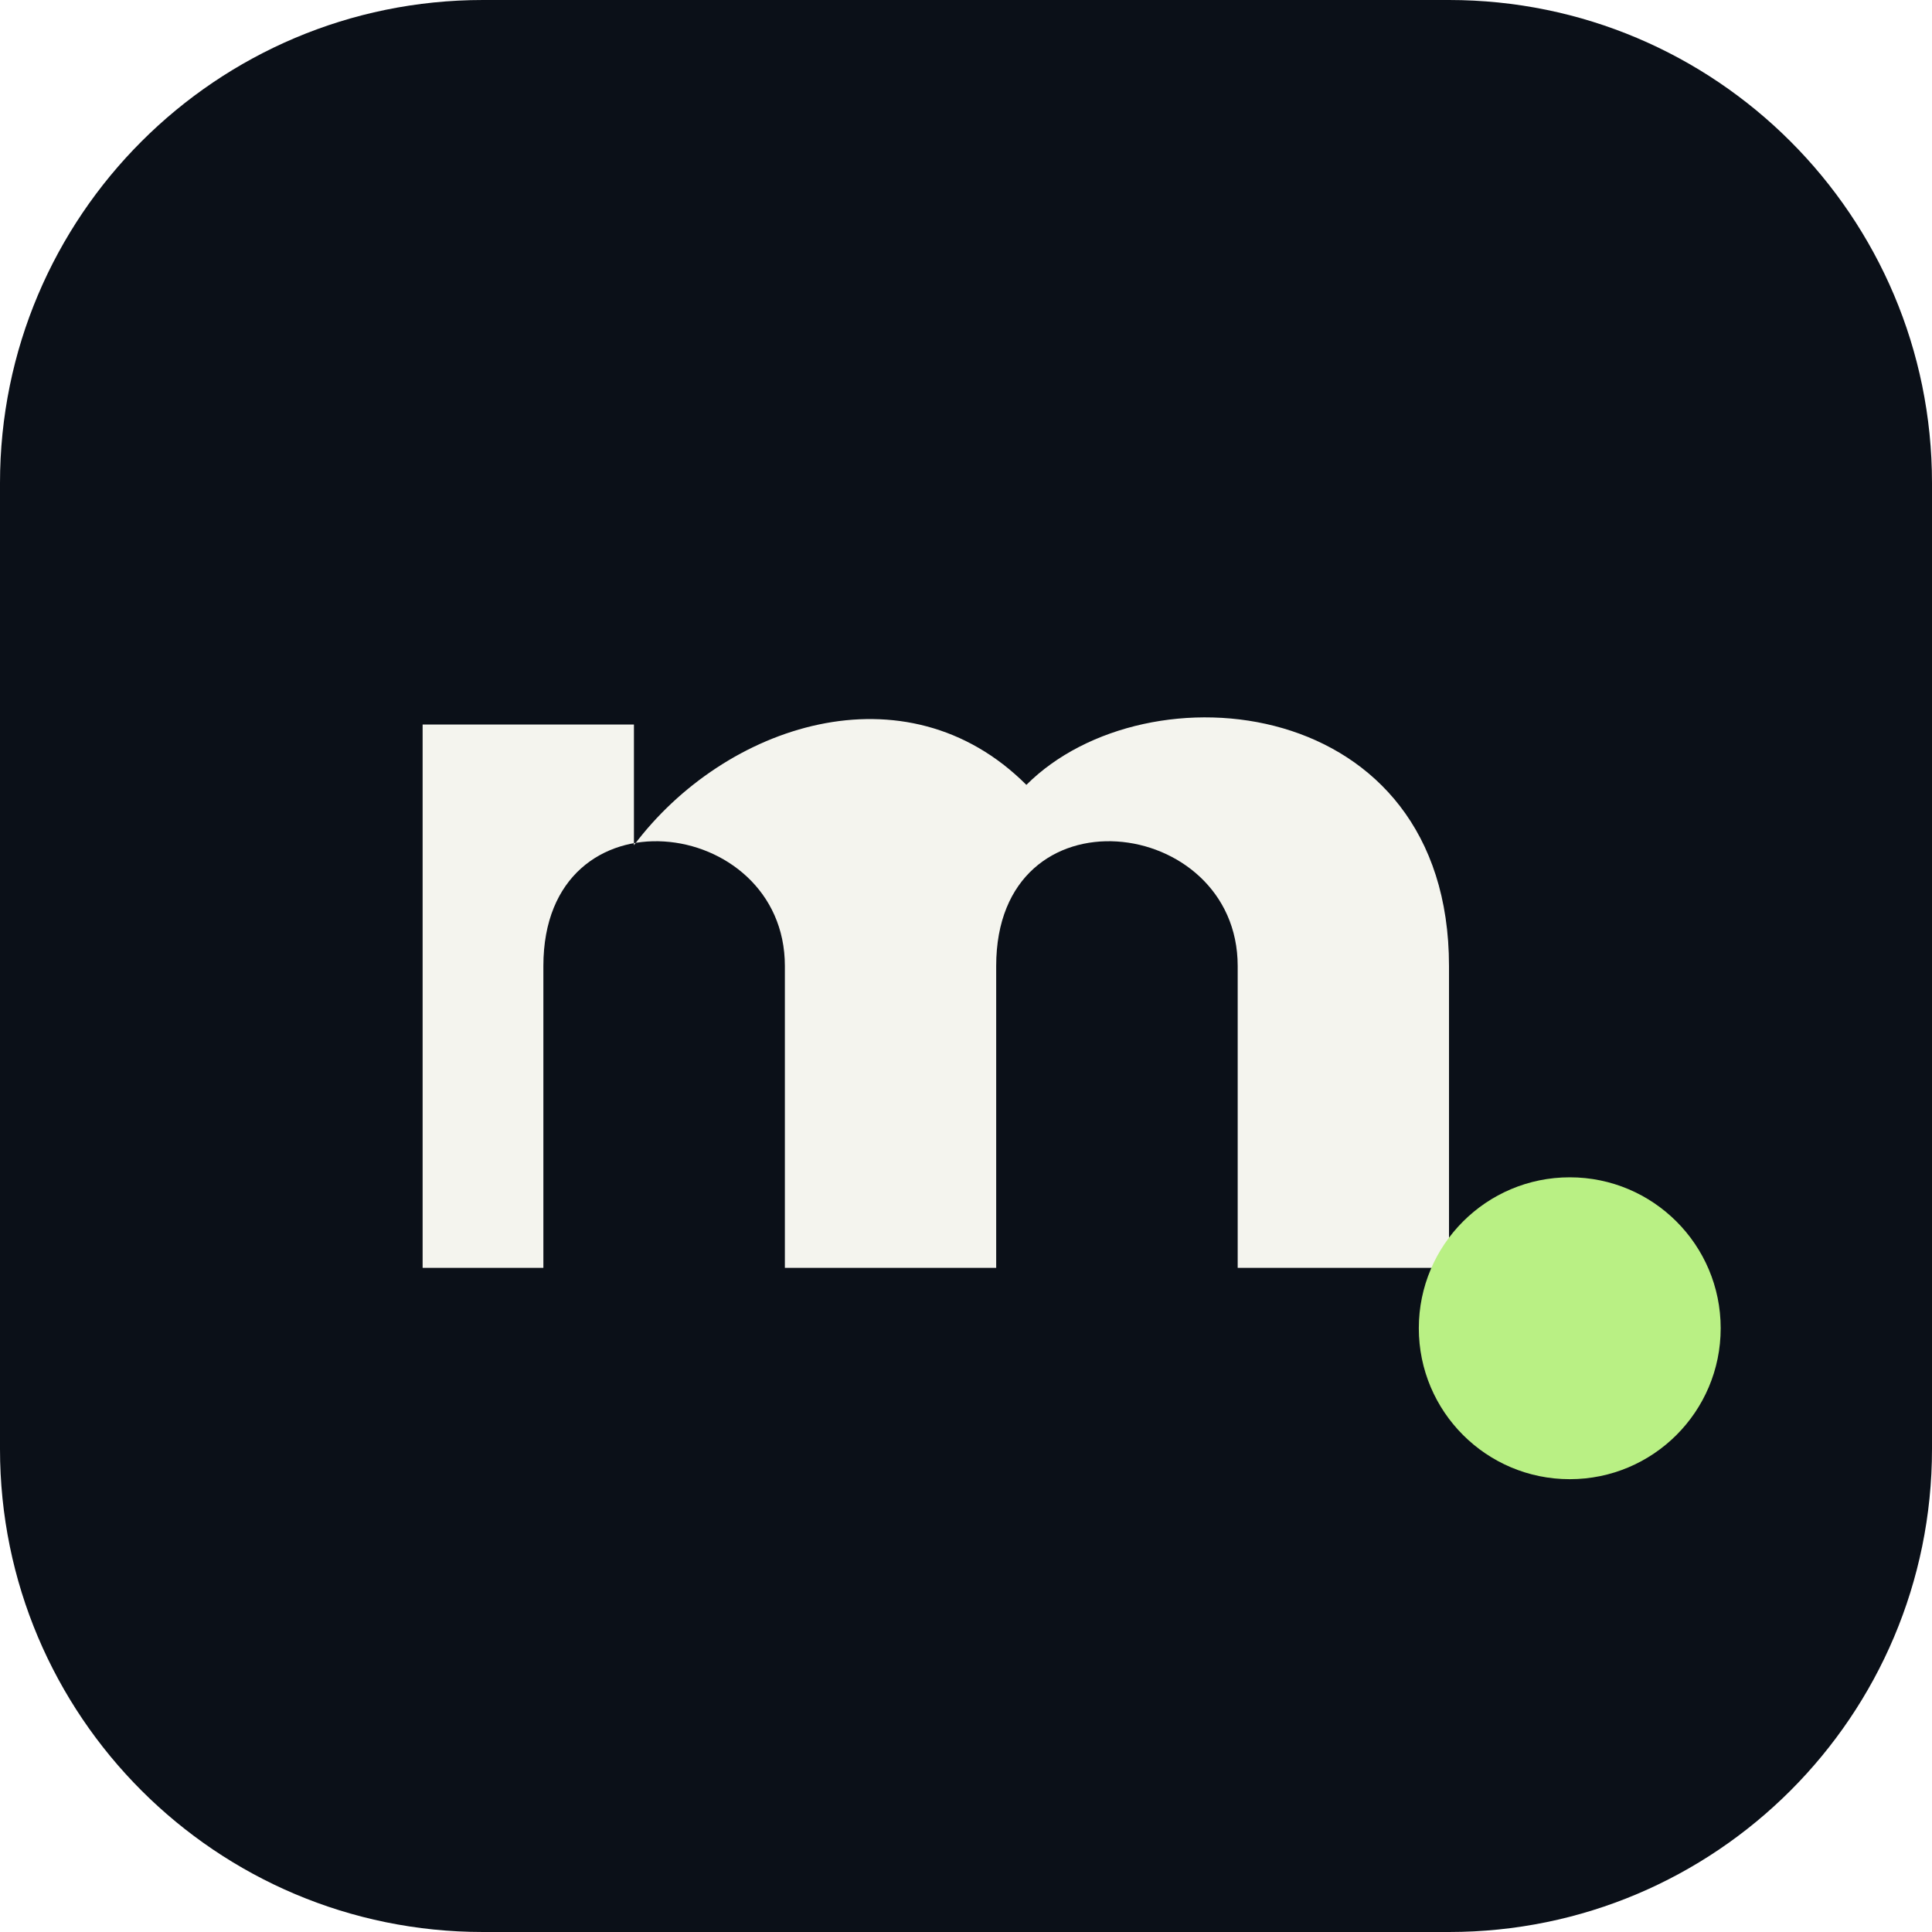
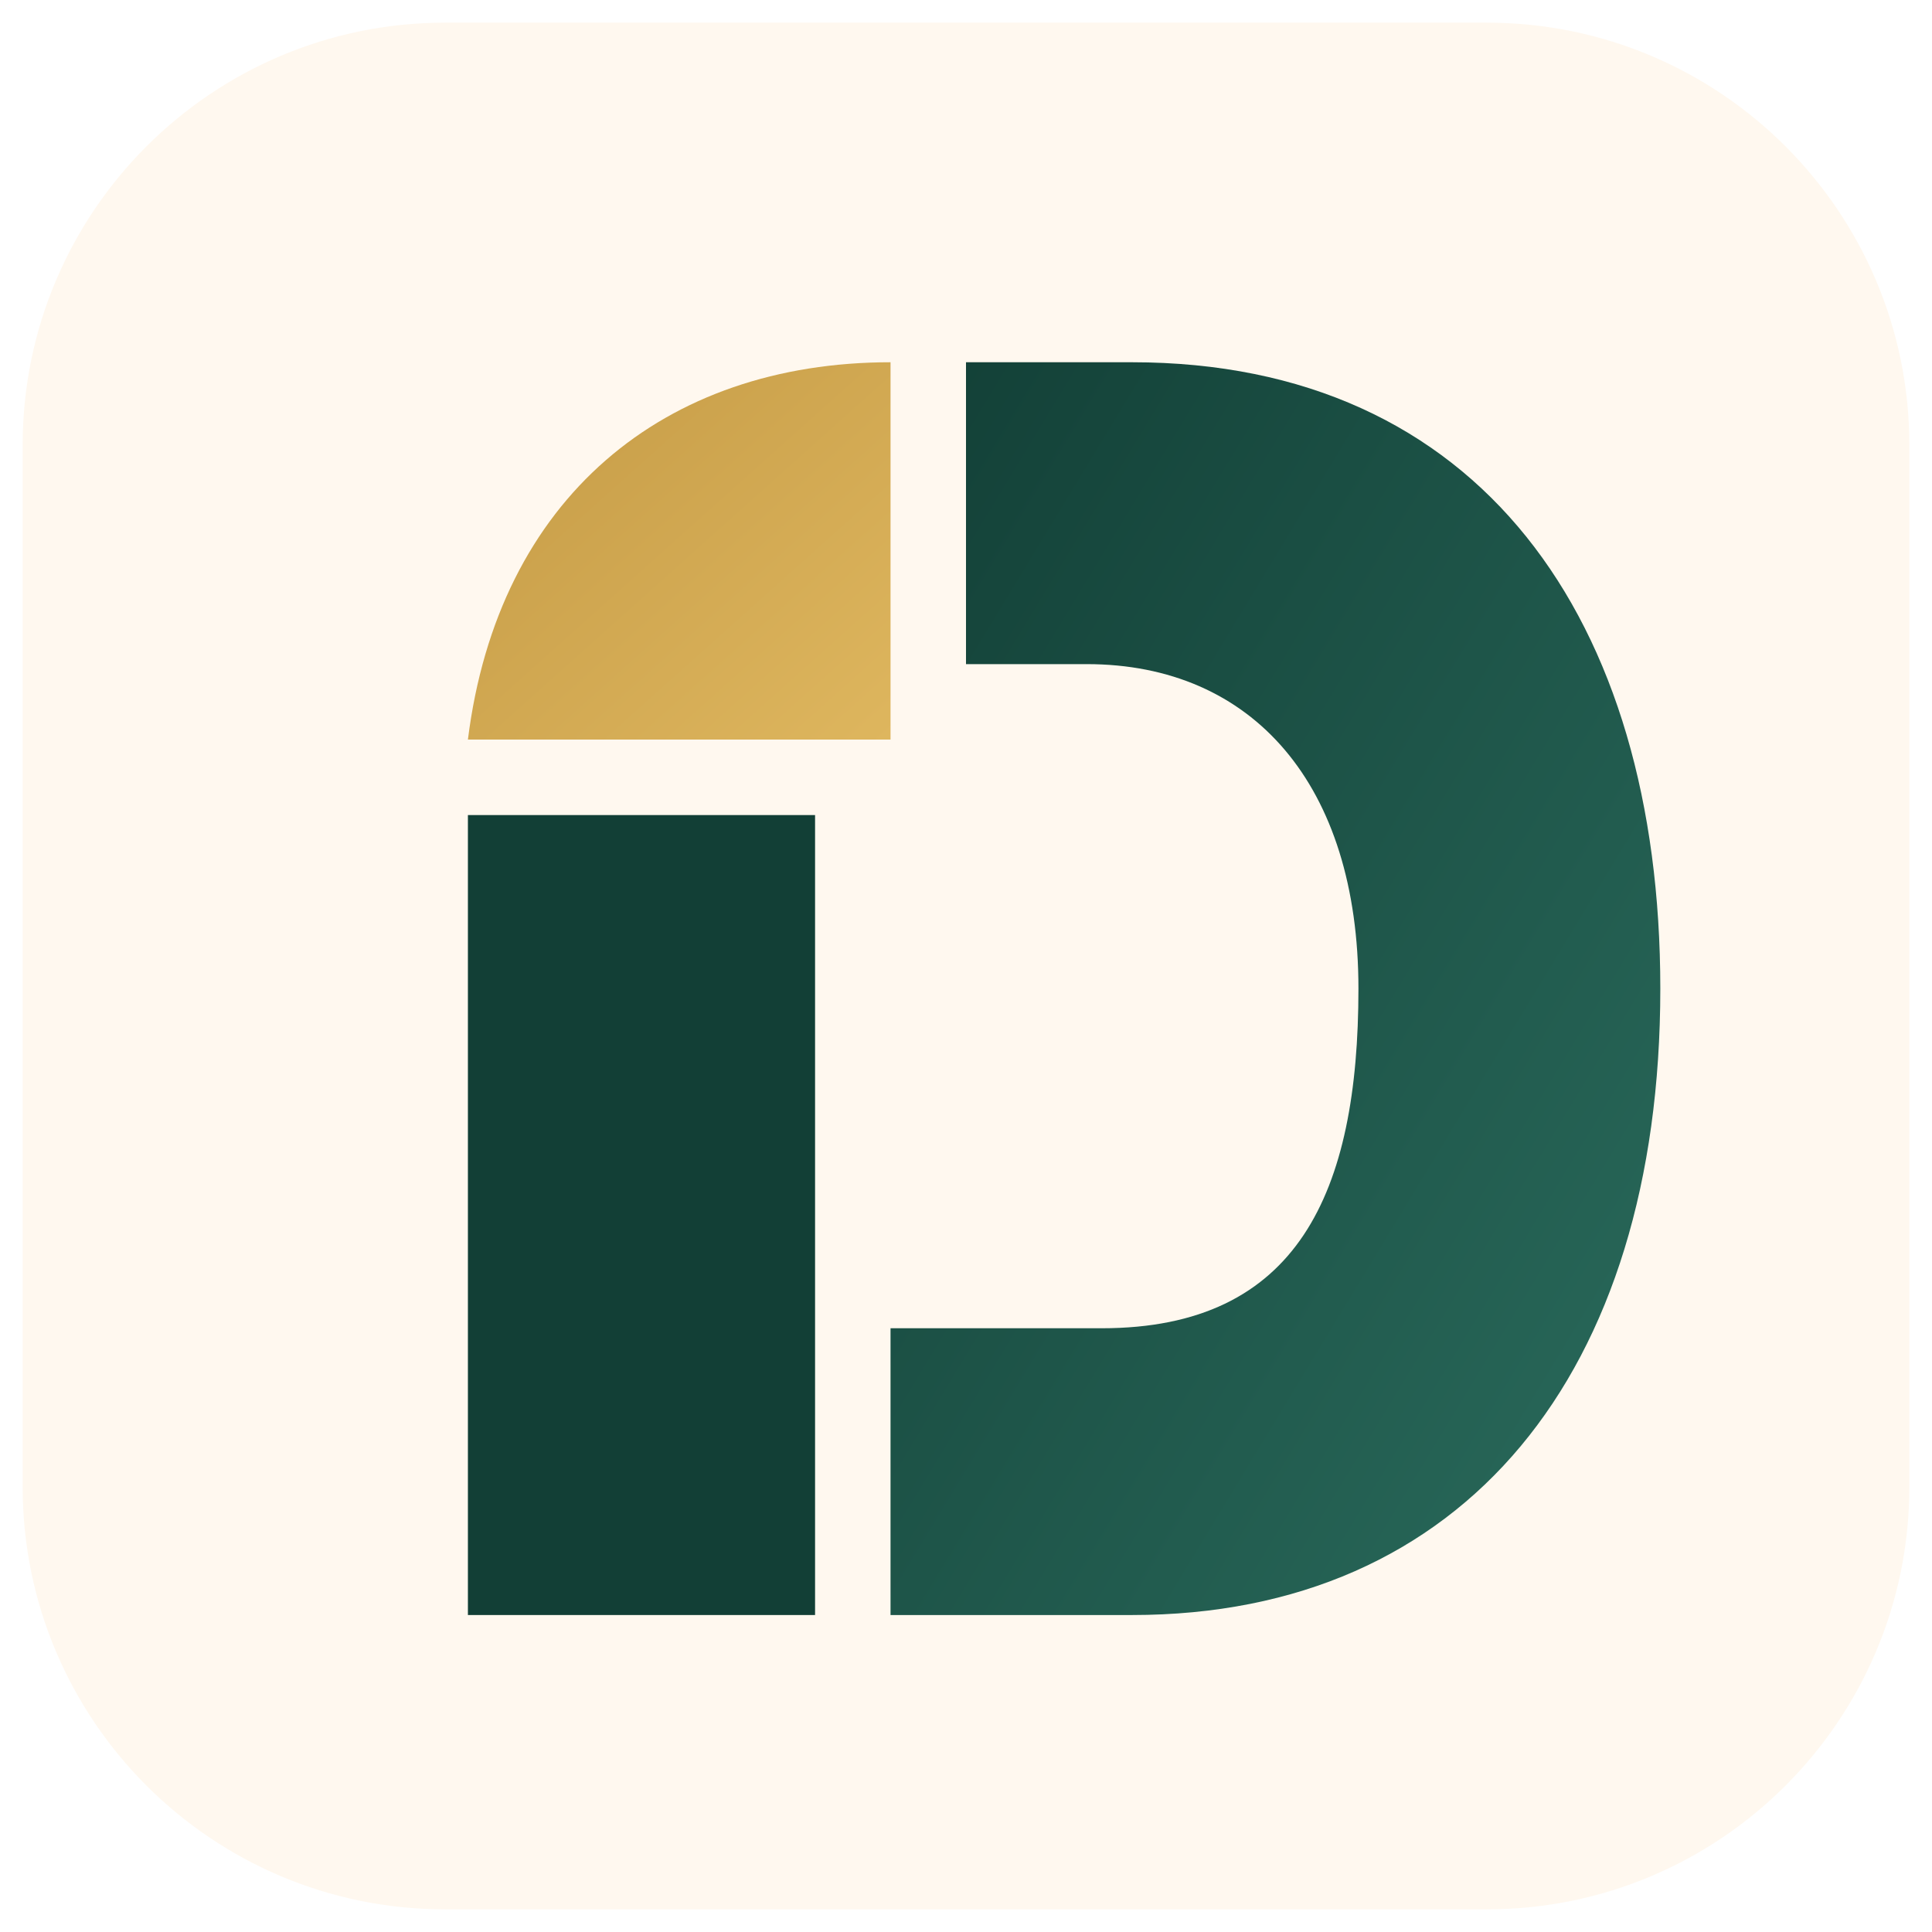
- <svg xmlns="http://www.w3.org/2000/svg" viewBox="0 0 64 64">
-   <rect width="64" height="64" rx="16" fill="#0b1018" />
-   <path d="M14 42V24h7v4c3-4 9-6 13-2 4-4 14-3 14 6v10h-7V32c0-5-8-6-8 0v10h-7V32c0-5-8-6-8 0v10z" fill="#f4f4ee" />
-   <circle cx="52" cy="44" r="5" fill="#b9f084" />
+ <svg xmlns="http://www.w3.org/2000/svg" width="128" height="128" viewBox="0 0 128 128" role="img" aria-label="Indexdata ID">
+   <defs>
+     <linearGradient id="d" x1="0" y1="0" x2="1" y2="1">
+       <stop stop-color="#123F36" />
+       <stop offset="1" stop-color="#2A6B5C" />
+     </linearGradient>
+     <linearGradient id="g" x1="0" x2="1" y1="0" y2="1">
+       <stop stop-color="#C49A45" />
+       <stop offset="1" stop-color="#DEB65E" />
+     </linearGradient>
+   </defs>
+   <rect x="1.5" y="1.5" width="125" height="125" rx="28" fill="#FFF8EF" />
+   <path d="M31 49C33 33 44 24 59 24V49H31Z" fill="url(#g)" />
+   <path d="M31 54H54V107H31Z" fill="#123F36" />
+   <path d="M64 24H75C98 24 110 41 110 65.5C110 91 97 107 75 107H59V88H73C86 88 90 79 90 65.5C90 52 83 44 72 44H64V24Z" fill="url(#d)" />
</svg>
